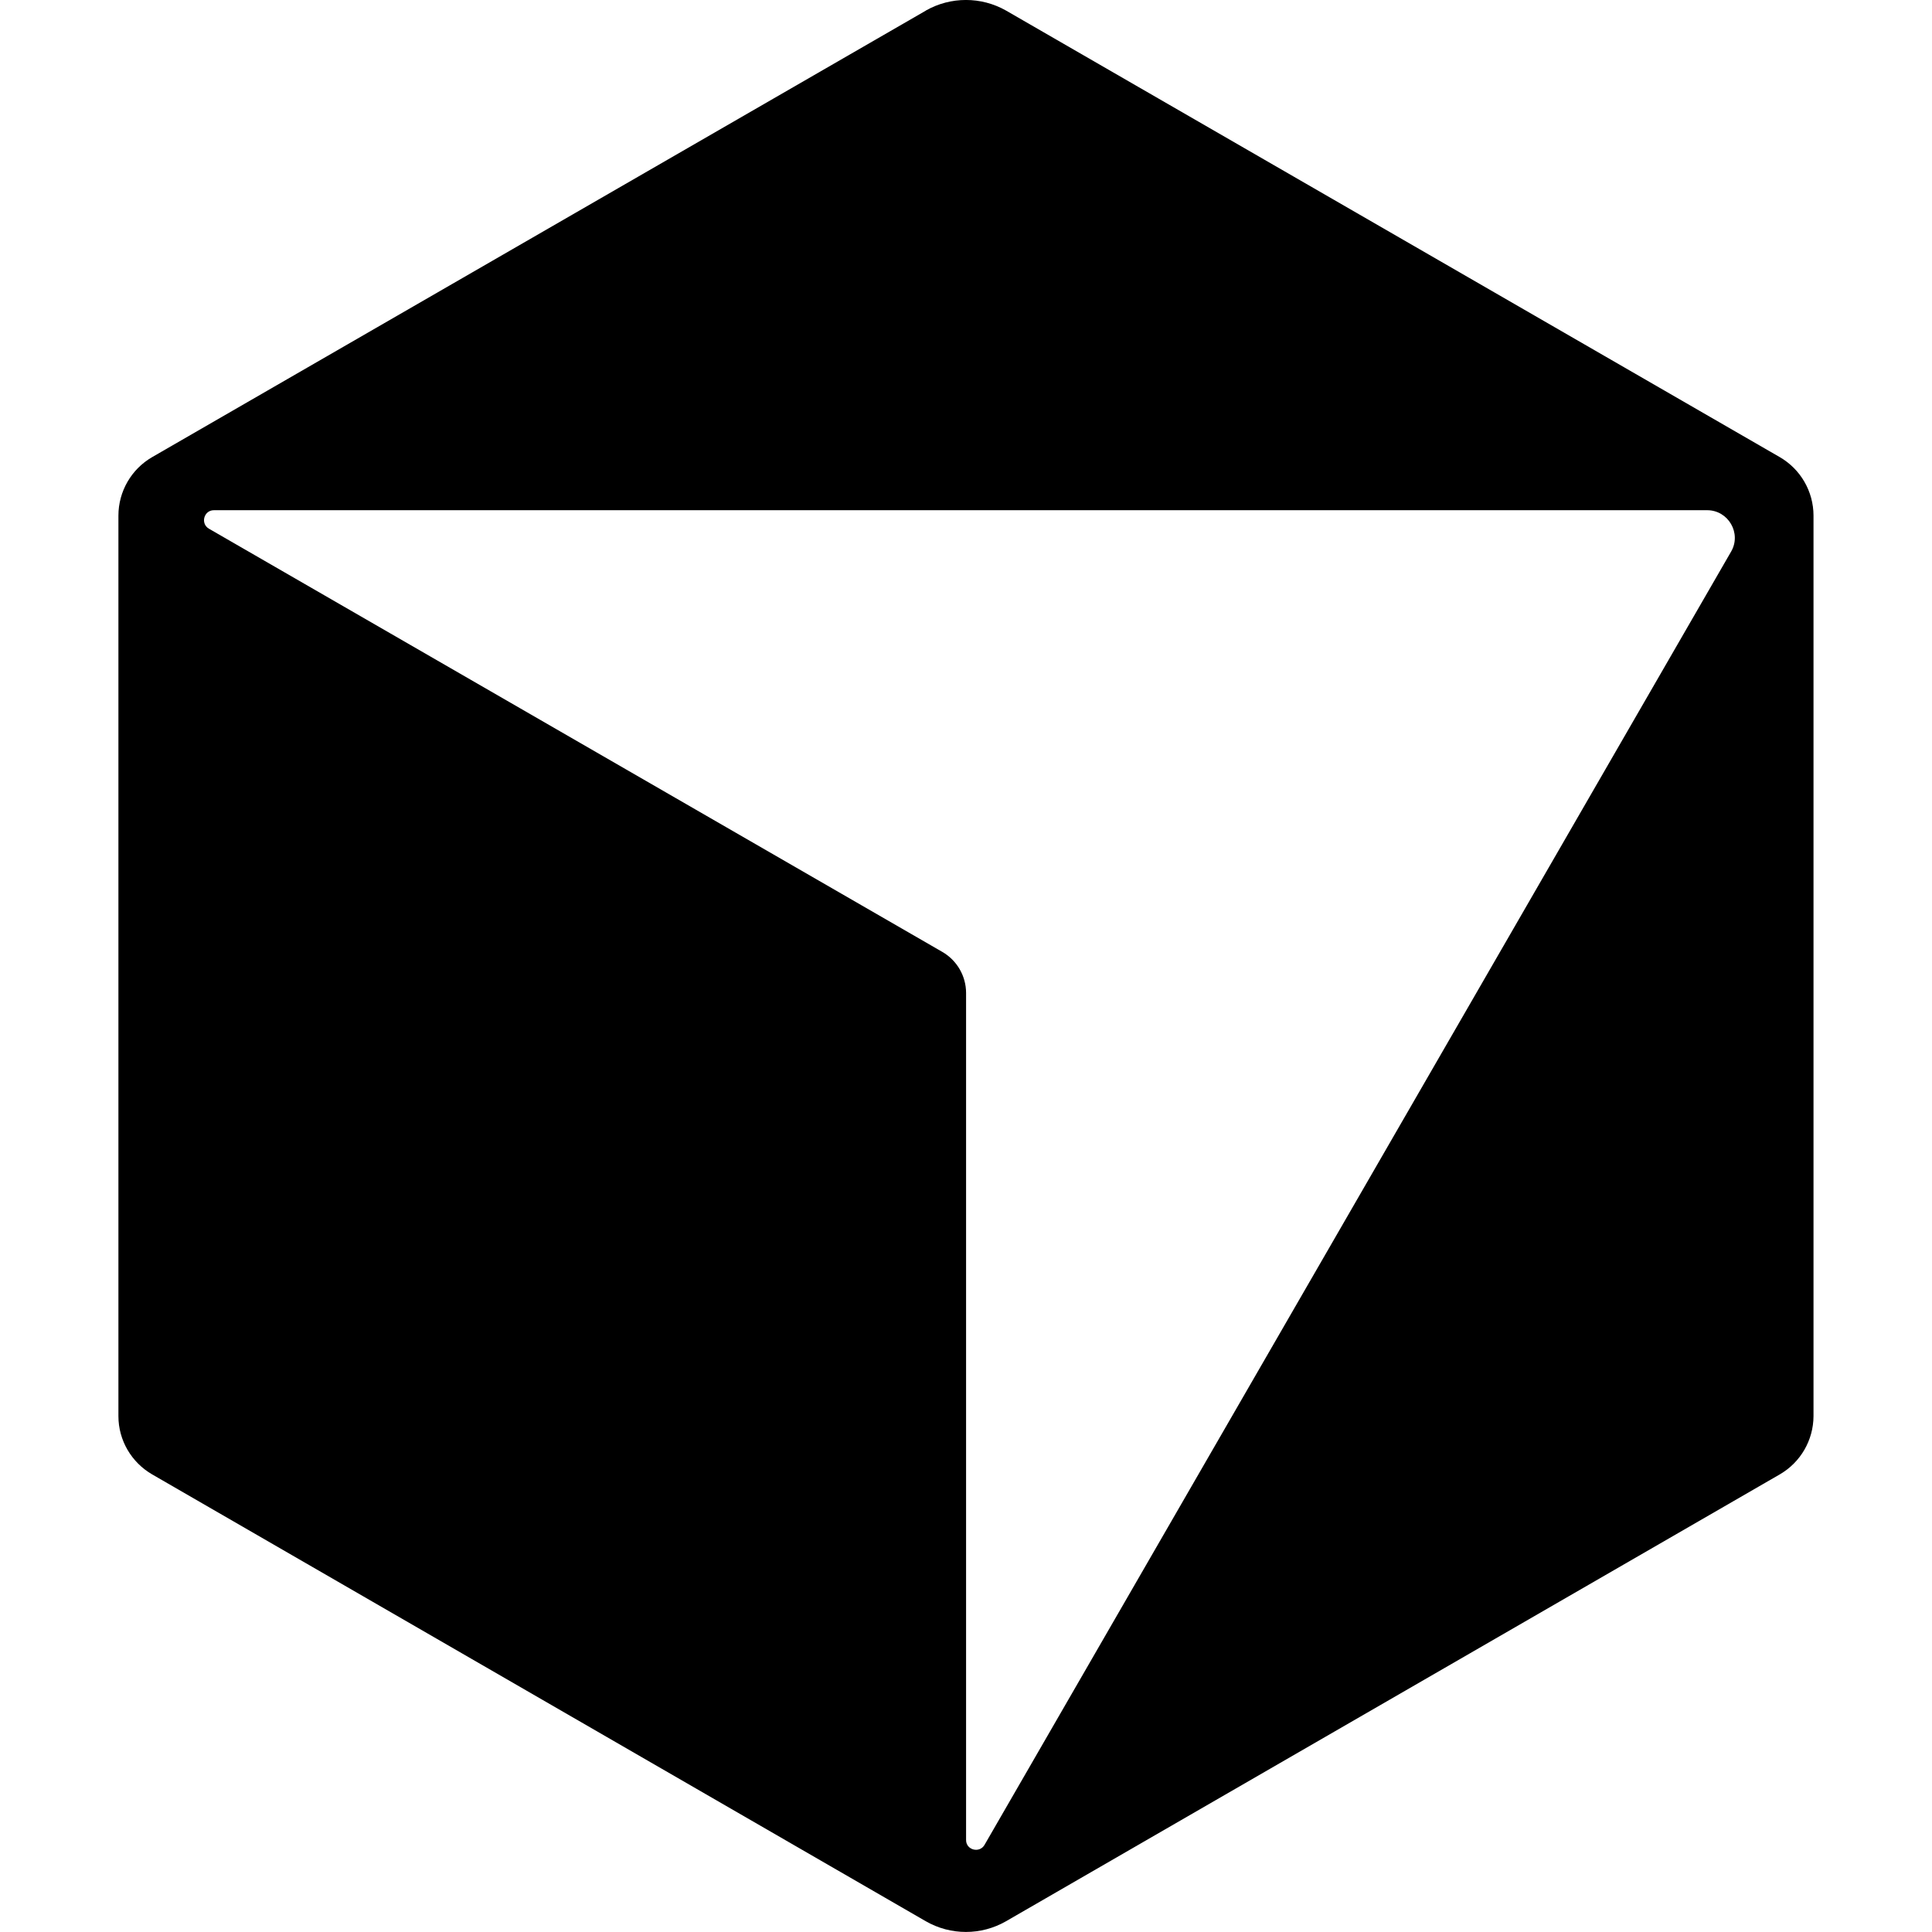
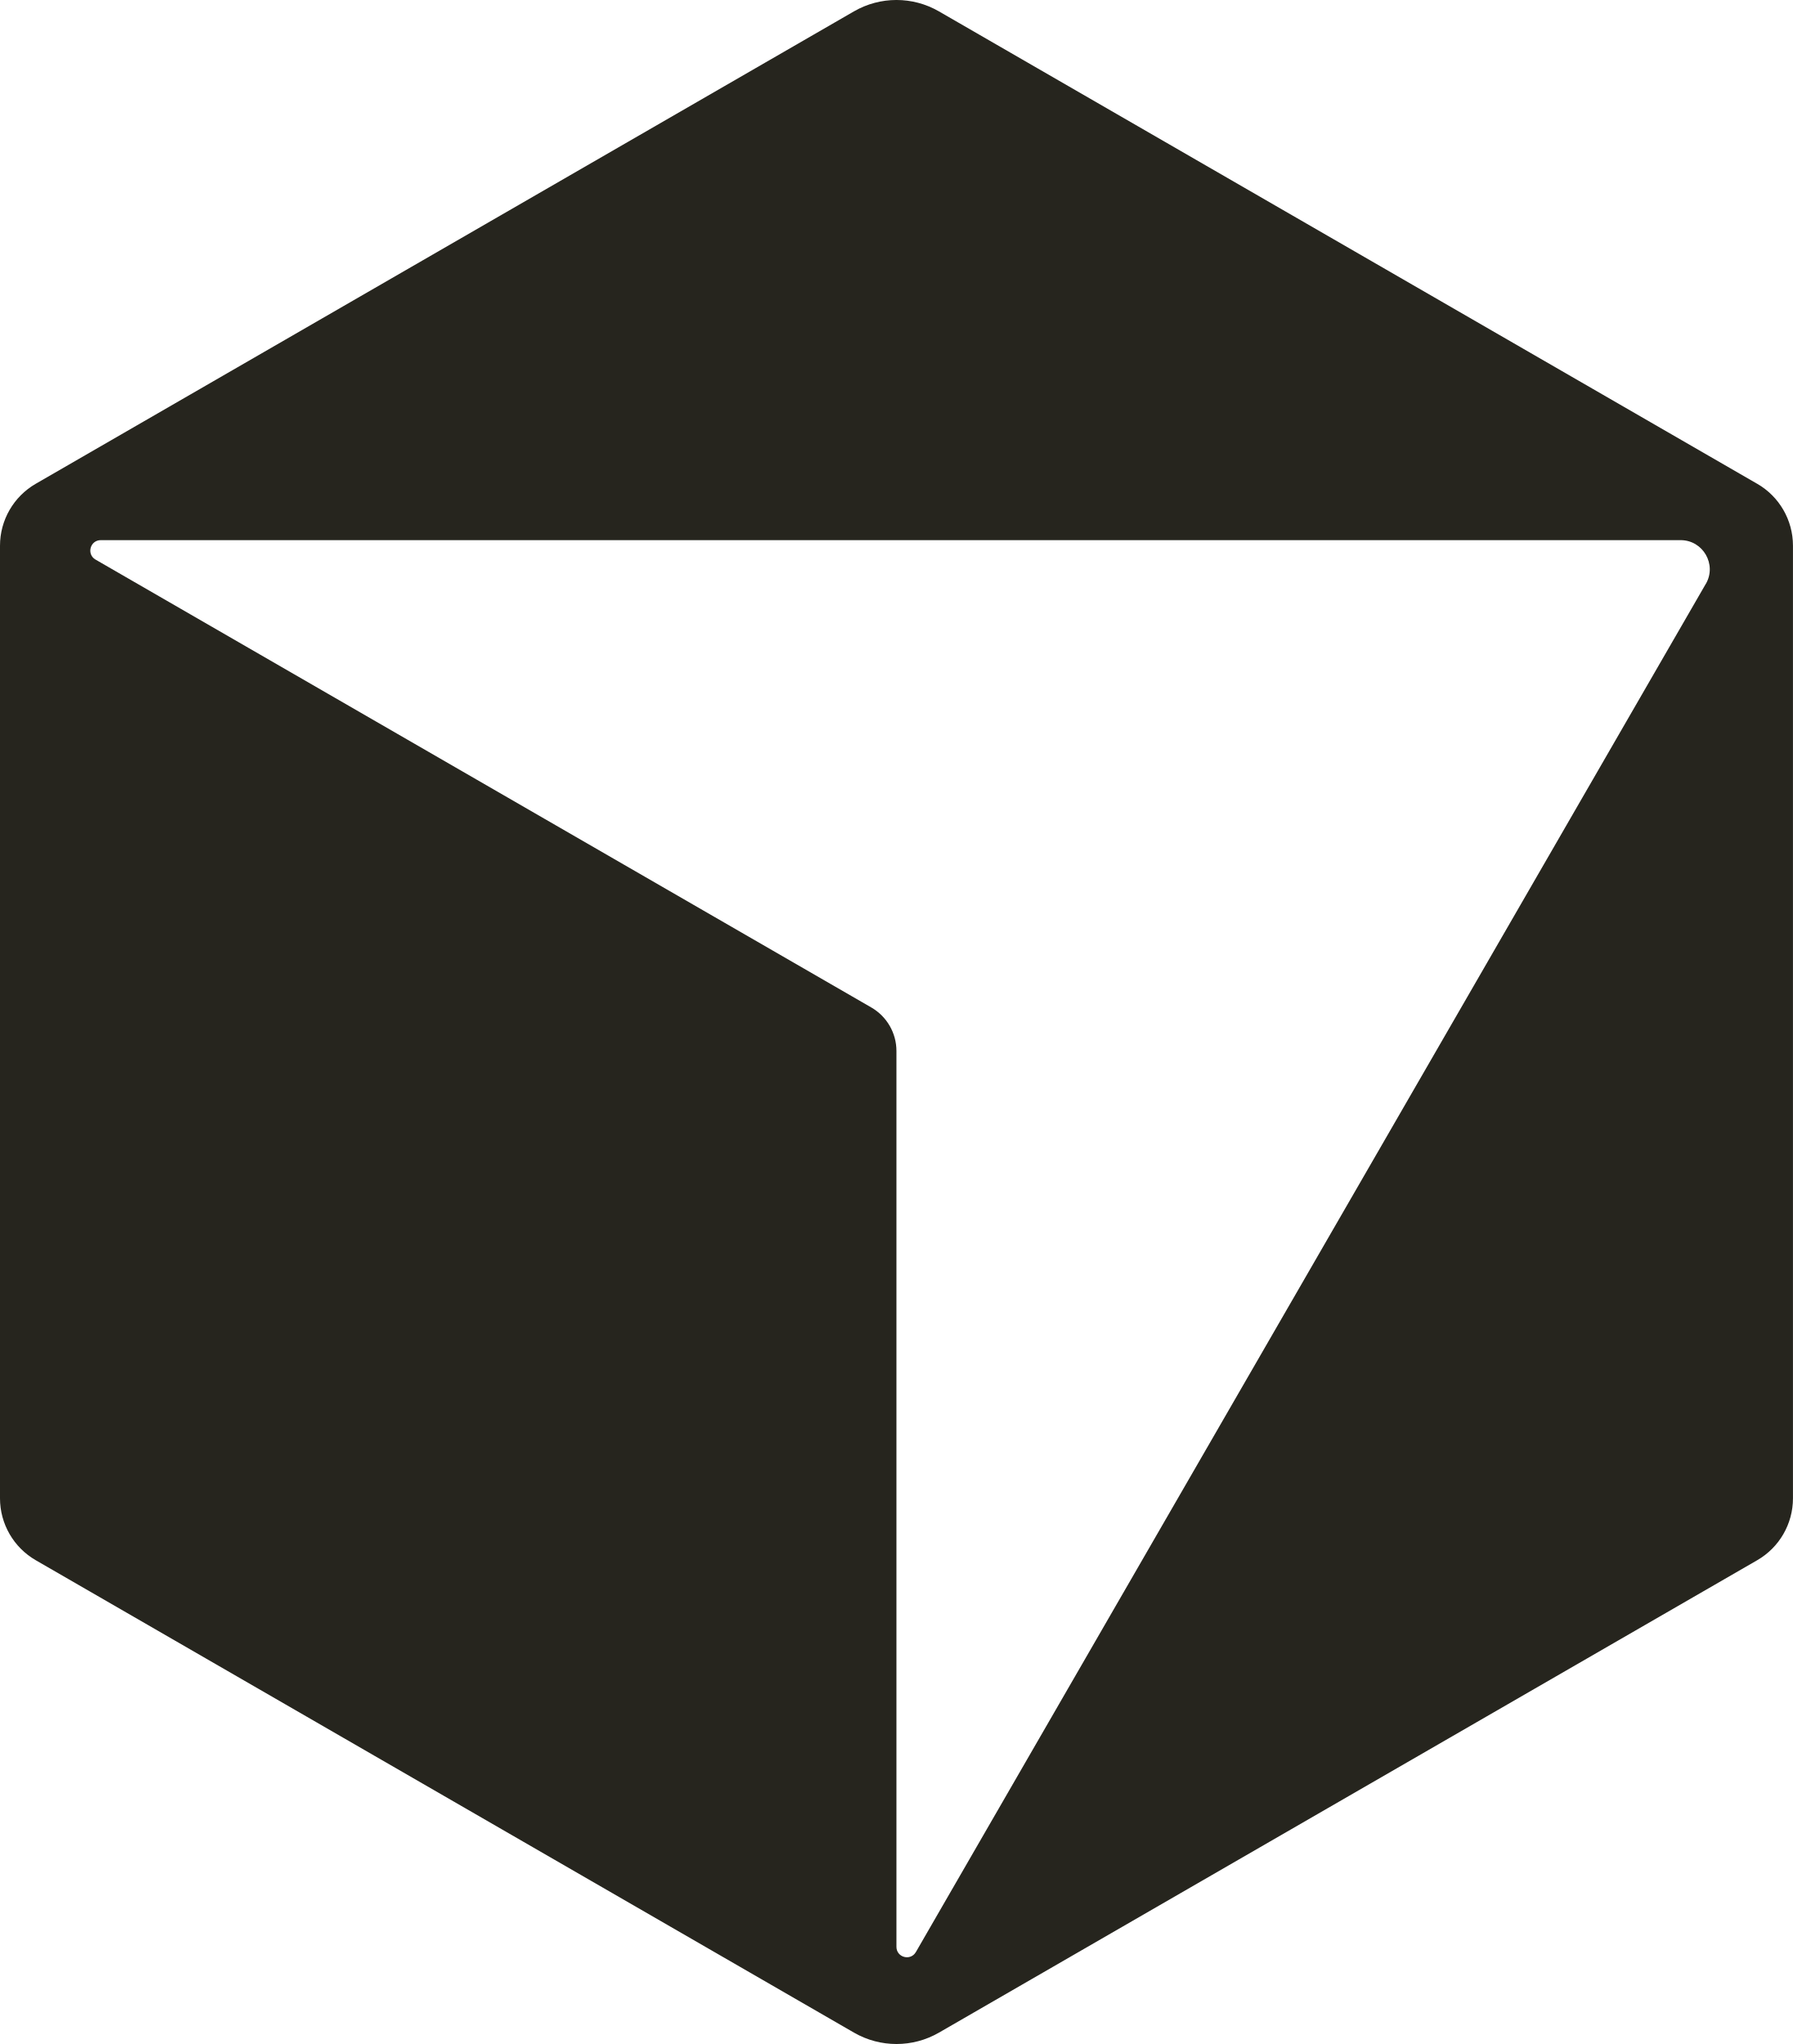
- <svg xmlns="http://www.w3.org/2000/svg" fill="#000000" role="img" viewBox="0 0 24 24">
-   <path d="M11.503.131 1.891 5.678a.84.84 0 0 0-.42.726v11.188c0 .3.162.575.42.724l9.609 5.55a1 1 0 0 0 .998 0l9.61-5.55a.84.84 0 0 0 .42-.724V6.404a.84.84 0 0 0-.42-.726L12.497.131a1.01 1.01 0 0 0-.996 0M2.657 6.338h18.55c.263 0 .43.287.297.515L12.23 22.918c-.062.107-.229.064-.229-.06V12.335a.59.59 0 0 0-.295-.51l-9.11-5.257c-.109-.063-.064-.23.061-.23" />
+ <svg xmlns="http://www.w3.org/2000/svg" id="Ebene_1" version="1.1" viewBox="0 0 466.73 532.09">
+   <defs>
+     <style>
+       .st0 {
+         fill: #26251e;
+       }
+     </style>
+   </defs>
+   <path class="st0" d="M457.43,125.94L244.42,2.96c-6.84-3.95-15.28-3.95-22.12,0L9.3,125.94c-5.75,3.32-9.3,9.46-9.3,16.11v247.99c0,6.65,3.55,12.79,9.3,16.11l213.01,122.98c6.84,3.95,15.28,3.95,22.12,0l213.01-122.98c5.75-3.32,9.3-9.46,9.3-16.11v-247.99c0-6.65-3.55-12.79-9.3-16.11h-.01ZM444.05,151.99l-205.63,356.16c-1.39,2.4-5.06,1.42-5.06-1.36v-233.21c0-4.66-2.49-8.97-6.53-11.31L24.87,145.67c-2.4-1.39-1.42-5.06,1.36-5.06h411.26c5.84,0,9.49,6.33,6.57,11.39h-.01Z" />
</svg>
